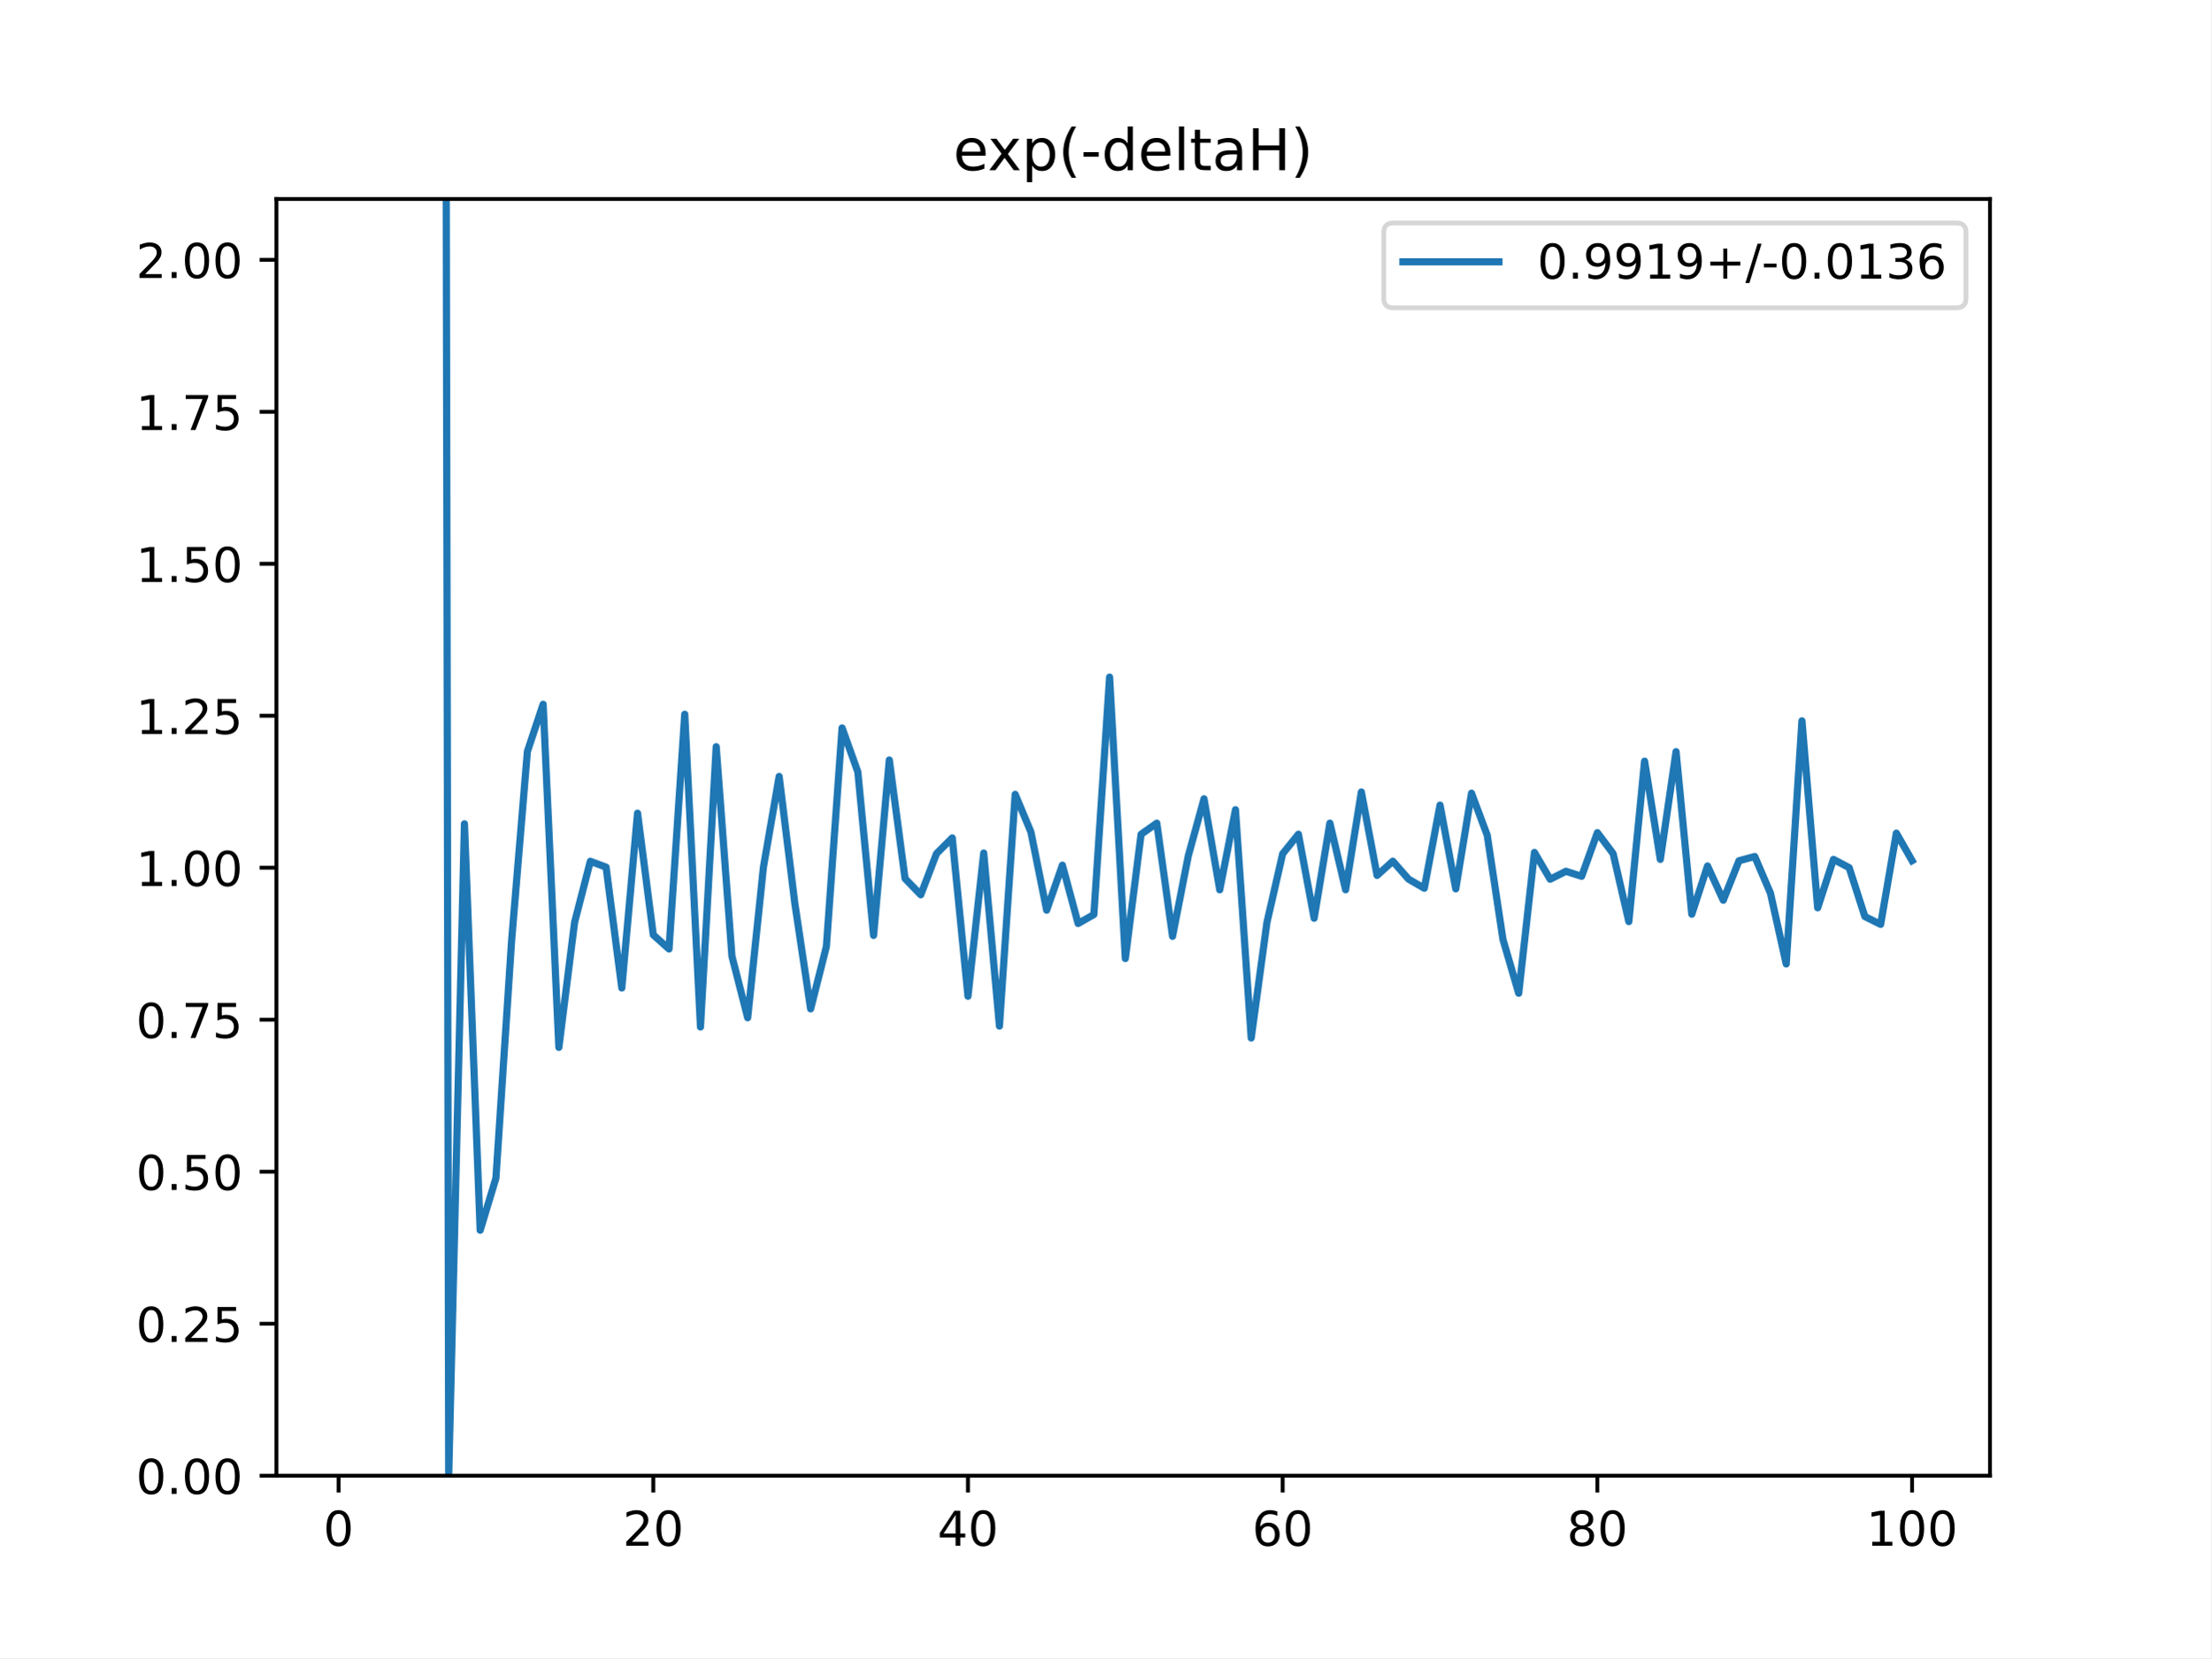
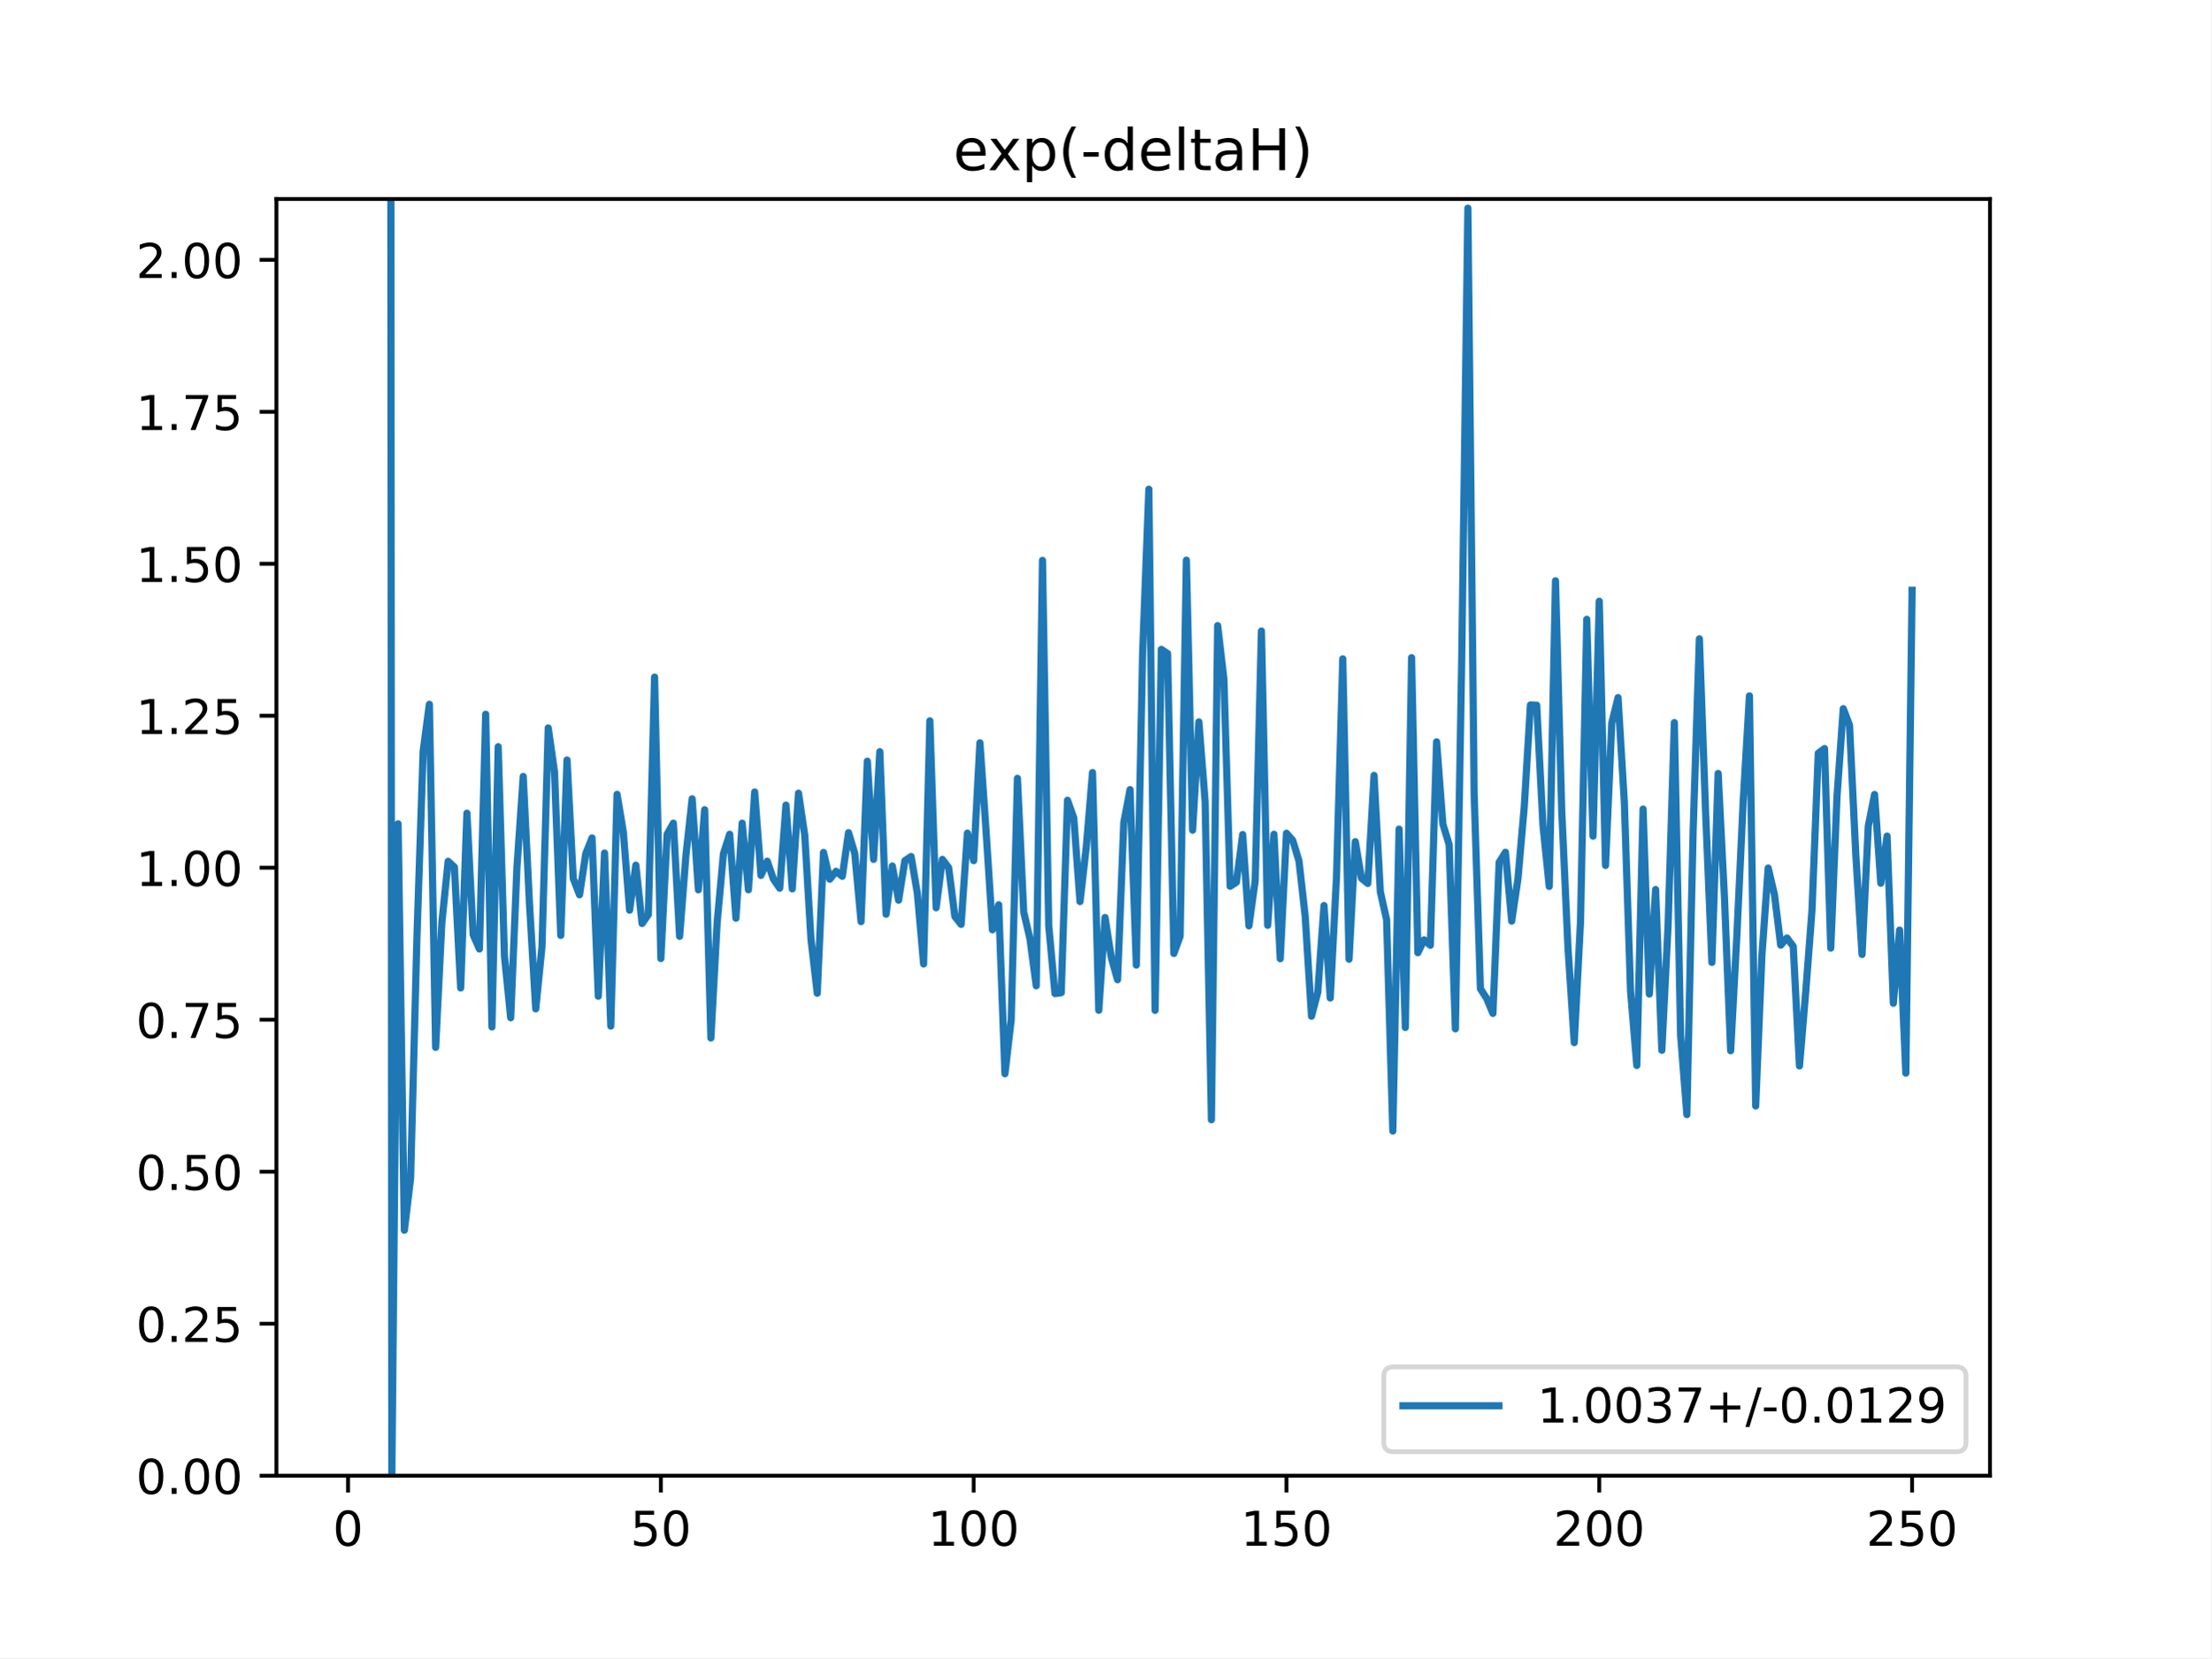
<svg xmlns="http://www.w3.org/2000/svg" xmlns:xlink="http://www.w3.org/1999/xlink" height="345.6pt" version="1.1" viewBox="0 0 460.8 345.6" width="460.8pt">
  <defs>
    <style type="text/css">
*{stroke-linecap:butt;stroke-linejoin:round;}
  </style>
  </defs>
  <g id="figure_1">
    <g id="patch_1">
      <path d="M 0 345.6  L 460.8 345.6  L 460.8 0  L 0 0  z " style="fill:#ffffff;" />
    </g>
    <g id="axes_1">
      <g id="patch_2">
        <path d="M 57.6 307.584  L 414.72 307.584  L 414.72 41.472  L 57.6 41.472  z " style="fill:#ffffff;" />
      </g>
      <g id="matplotlib.axis_1">
        <g id="xtick_1">
          <g id="line2d_1">
            <defs>
-               <path d="M 0 0  L 0 3.5  " id="m9c0f07a21d" style="stroke:#000000;stroke-width:0.8;" />
-             </defs>
-             <g>
-               <use style="stroke:#000000;stroke-width:0.8;" x="70.553" xlink:href="#m9c0f07a21d" y="307.584" />
+               <path d="M 0 0  L 0 3.5  " id="m827076f41d" style="stroke:#000000;stroke-width:0.8;" />
+             </defs>
+             <g>
+               <use style="stroke:#000000;stroke-width:0.8;" x="72.529" xlink:href="#m827076f41d" y="307.584" />
            </g>
          </g>
          <g id="text_1">
            <defs>
              <path d="M 31.781 66.406  Q 24.172 66.406 20.328 58.906  Q 16.5 51.422 16.5 36.375  Q 16.5 21.391 20.328 13.891  Q 24.172 6.391 31.781 6.391  Q 39.453 6.391 43.281 13.891  Q 47.125 21.391 47.125 36.375  Q 47.125 51.422 43.281 58.906  Q 39.453 66.406 31.781 66.406  z M 31.781 74.219  Q 44.047 74.219 50.516 64.516  Q 56.984 54.828 56.984 36.375  Q 56.984 17.969 50.516 8.266  Q 44.047 -1.422 31.781 -1.422  Q 19.531 -1.422 13.062 8.266  Q 6.594 17.969 6.594 36.375  Q 6.594 54.828 13.062 64.516  Q 19.531 74.219 31.781 74.219  z " id="DejaVuSans-48" />
            </defs>
-             <g transform="translate(67.37214 322.1824)scale(0.1 -0.1)">
+             <g transform="translate(69.34764 322.1824)scale(0.1 -0.1)">
              <use xlink:href="#DejaVuSans-48" />
            </g>
          </g>
        </g>
        <g id="xtick_2">
          <g id="line2d_2">
            <g>
-               <use style="stroke:#000000;stroke-width:0.8;" x="136.14" xlink:href="#m9c0f07a21d" y="307.584" />
+               <use style="stroke:#000000;stroke-width:0.8;" x="137.721" xlink:href="#m827076f41d" y="307.584" />
            </g>
          </g>
          <g id="text_2">
            <defs>
+               <path d="M 10.797 72.906  L 49.516 72.906  L 49.516 64.594  L 19.828 64.594  L 19.828 46.734  Q 21.969 47.469 24.109 47.828  Q 26.266 48.188 28.422 48.188  Q 40.625 48.188 47.75 41.5  Q 54.891 34.812 54.891 23.391  Q 54.891 11.625 47.562 5.094  Q 40.234 -1.422 26.906 -1.422  Q 22.312 -1.422 17.547 -0.641  Q 12.797 0.141 7.719 1.703  L 7.719 11.625  Q 12.109 9.234 16.797 8.062  Q 21.484 6.891 26.703 6.891  Q 35.156 6.891 40.078 11.328  Q 45.016 15.766 45.016 23.391  Q 45.016 31 40.078 35.438  Q 35.156 39.891 26.703 39.891  Q 22.75 39.891 18.812 39.016  Q 14.891 38.141 10.797 36.281  z " id="DejaVuSans-53" />
+             </defs>
+             <g transform="translate(131.3581 322.1824)scale(0.1 -0.1)">
+               <use xlink:href="#DejaVuSans-53" />
+               <use x="63.623" xlink:href="#DejaVuSans-48" />
+             </g>
+           </g>
+         </g>
+         <g id="xtick_3">
+           <g id="line2d_3">
+             <g>
+               <use style="stroke:#000000;stroke-width:0.8;" x="202.912" xlink:href="#m827076f41d" y="307.584" />
+             </g>
+           </g>
+           <g id="text_3">
+             <defs>
+               <path d="M 12.406 8.297  L 28.516 8.297  L 28.516 63.922  L 10.984 60.406  L 10.984 69.391  L 28.422 72.906  L 38.281 72.906  L 38.281 8.297  L 54.391 8.297  L 54.391 0  L 12.406 0  z " id="DejaVuSans-49" />
+             </defs>
+             <g transform="translate(193.3685 322.1824)scale(0.1 -0.1)">
+               <use xlink:href="#DejaVuSans-49" />
+               <use x="63.623" xlink:href="#DejaVuSans-48" />
+               <use x="127.246" xlink:href="#DejaVuSans-48" />
+             </g>
+           </g>
+         </g>
+         <g id="xtick_4">
+           <g id="line2d_4">
+             <g>
+               <use style="stroke:#000000;stroke-width:0.8;" x="268.104" xlink:href="#m827076f41d" y="307.584" />
+             </g>
+           </g>
+           <g id="text_4">
+             <g transform="translate(258.5602 322.1824)scale(0.1 -0.1)">
+               <use xlink:href="#DejaVuSans-49" />
+               <use x="63.623" xlink:href="#DejaVuSans-53" />
+               <use x="127.246" xlink:href="#DejaVuSans-48" />
+             </g>
+           </g>
+         </g>
+         <g id="xtick_5">
+           <g id="line2d_5">
+             <g>
+               <use style="stroke:#000000;stroke-width:0.8;" x="333.296" xlink:href="#m827076f41d" y="307.584" />
+             </g>
+           </g>
+           <g id="text_5">
+             <defs>
              <path d="M 19.188 8.297  L 53.609 8.297  L 53.609 0  L 7.328 0  L 7.328 8.297  Q 12.938 14.109 22.625 23.891  Q 32.328 33.688 34.812 36.531  Q 39.547 41.844 41.422 45.531  Q 43.312 49.219 43.312 52.781  Q 43.312 58.594 39.234 62.25  Q 35.156 65.922 28.609 65.922  Q 23.969 65.922 18.812 64.312  Q 13.672 62.703 7.812 59.422  L 7.812 69.391  Q 13.766 71.781 18.938 73  Q 24.125 74.219 28.422 74.219  Q 39.75 74.219 46.484 68.547  Q 53.219 62.891 53.219 53.422  Q 53.219 48.922 51.531 44.891  Q 49.859 40.875 45.406 35.406  Q 44.188 33.984 37.641 27.219  Q 31.109 20.453 19.188 8.297  z " id="DejaVuSans-50" />
            </defs>
-             <g transform="translate(129.7777 322.1824)scale(0.1 -0.1)">
+             <g transform="translate(323.7518 322.1824)scale(0.1 -0.1)">
              <use xlink:href="#DejaVuSans-50" />
              <use x="63.623" xlink:href="#DejaVuSans-48" />
-             </g>
-           </g>
-         </g>
-         <g id="xtick_3">
-           <g id="line2d_3">
-             <g>
-               <use style="stroke:#000000;stroke-width:0.8;" x="201.727" xlink:href="#m9c0f07a21d" y="307.584" />
-             </g>
-           </g>
-           <g id="text_3">
-             <defs>
-               <path d="M 37.797 64.312  L 12.891 25.391  L 37.797 25.391  z M 35.203 72.906  L 47.609 72.906  L 47.609 25.391  L 58.016 25.391  L 58.016 17.188  L 47.609 17.188  L 47.609 0  L 37.797 0  L 37.797 17.188  L 4.891 17.188  L 4.891 26.703  z " id="DejaVuSans-52" />
-             </defs>
-             <g transform="translate(195.3644 322.1824)scale(0.1 -0.1)">
-               <use xlink:href="#DejaVuSans-52" />
-               <use x="63.623" xlink:href="#DejaVuSans-48" />
-             </g>
-           </g>
-         </g>
-         <g id="xtick_4">
-           <g id="line2d_4">
-             <g>
-               <use style="stroke:#000000;stroke-width:0.8;" x="267.314" xlink:href="#m9c0f07a21d" y="307.584" />
-             </g>
-           </g>
-           <g id="text_4">
-             <defs>
-               <path d="M 33.016 40.375  Q 26.375 40.375 22.484 35.828  Q 18.609 31.297 18.609 23.391  Q 18.609 15.531 22.484 10.953  Q 26.375 6.391 33.016 6.391  Q 39.656 6.391 43.531 10.953  Q 47.406 15.531 47.406 23.391  Q 47.406 31.297 43.531 35.828  Q 39.656 40.375 33.016 40.375  z M 52.594 71.297  L 52.594 62.312  Q 48.875 64.062 45.094 64.984  Q 41.312 65.922 37.594 65.922  Q 27.828 65.922 22.672 59.328  Q 17.531 52.734 16.797 39.406  Q 19.672 43.656 24.016 45.922  Q 28.375 48.188 33.594 48.188  Q 44.578 48.188 50.953 41.516  Q 57.328 34.859 57.328 23.391  Q 57.328 12.156 50.688 5.359  Q 44.047 -1.422 33.016 -1.422  Q 20.359 -1.422 13.672 8.266  Q 6.984 17.969 6.984 36.375  Q 6.984 53.656 15.188 63.938  Q 23.391 74.219 37.203 74.219  Q 40.922 74.219 44.703 73.484  Q 48.484 72.75 52.594 71.297  z " id="DejaVuSans-54" />
-             </defs>
-             <g transform="translate(260.9512 322.1824)scale(0.1 -0.1)">
-               <use xlink:href="#DejaVuSans-54" />
-               <use x="63.623" xlink:href="#DejaVuSans-48" />
-             </g>
-           </g>
-         </g>
-         <g id="xtick_5">
-           <g id="line2d_5">
-             <g>
-               <use style="stroke:#000000;stroke-width:0.8;" x="332.9" xlink:href="#m9c0f07a21d" y="307.584" />
-             </g>
-           </g>
-           <g id="text_5">
-             <defs>
-               <path d="M 31.781 34.625  Q 24.75 34.625 20.719 30.859  Q 16.703 27.094 16.703 20.516  Q 16.703 13.922 20.719 10.156  Q 24.75 6.391 31.781 6.391  Q 38.812 6.391 42.859 10.172  Q 46.922 13.969 46.922 20.516  Q 46.922 27.094 42.891 30.859  Q 38.875 34.625 31.781 34.625  z M 21.922 38.812  Q 15.578 40.375 12.031 44.719  Q 8.5 49.078 8.5 55.328  Q 8.5 64.062 14.719 69.141  Q 20.953 74.219 31.781 74.219  Q 42.672 74.219 48.875 69.141  Q 55.078 64.062 55.078 55.328  Q 55.078 49.078 51.531 44.719  Q 48 40.375 41.703 38.812  Q 48.828 37.156 52.797 32.312  Q 56.781 27.484 56.781 20.516  Q 56.781 9.906 50.312 4.234  Q 43.844 -1.422 31.781 -1.422  Q 19.734 -1.422 13.25 4.234  Q 6.781 9.906 6.781 20.516  Q 6.781 27.484 10.781 32.312  Q 14.797 37.156 21.922 38.812  z M 18.312 54.391  Q 18.312 48.734 21.844 45.562  Q 25.391 42.391 31.781 42.391  Q 38.141 42.391 41.719 45.562  Q 45.312 48.734 45.312 54.391  Q 45.312 60.062 41.719 63.234  Q 38.141 66.406 31.781 66.406  Q 25.391 66.406 21.844 63.234  Q 18.312 60.062 18.312 54.391  z " id="DejaVuSans-56" />
-             </defs>
-             <g transform="translate(326.538 322.1824)scale(0.1 -0.1)">
-               <use xlink:href="#DejaVuSans-56" />
-               <use x="63.623" xlink:href="#DejaVuSans-48" />
+               <use x="127.246" xlink:href="#DejaVuSans-48" />
            </g>
          </g>
        </g>
        <g id="xtick_6">
          <g id="line2d_6">
            <g>
-               <use style="stroke:#000000;stroke-width:0.8;" x="398.487" xlink:href="#m9c0f07a21d" y="307.584" />
+               <use style="stroke:#000000;stroke-width:0.8;" x="398.487" xlink:href="#m827076f41d" y="307.584" />
            </g>
          </g>
          <g id="text_6">
-             <defs>
-               <path d="M 12.406 8.297  L 28.516 8.297  L 28.516 63.922  L 10.984 60.406  L 10.984 69.391  L 28.422 72.906  L 38.281 72.906  L 38.281 8.297  L 54.391 8.297  L 54.391 0  L 12.406 0  z " id="DejaVuSans-49" />
-             </defs>
            <g transform="translate(388.9435 322.1824)scale(0.1 -0.1)">
-               <use xlink:href="#DejaVuSans-49" />
-               <use x="63.623" xlink:href="#DejaVuSans-48" />
+               <use xlink:href="#DejaVuSans-50" />
+               <use x="63.623" xlink:href="#DejaVuSans-53" />
              <use x="127.246" xlink:href="#DejaVuSans-48" />
            </g>
          </g>
        </g>
      </g>
      <g id="matplotlib.axis_2">
        <g id="ytick_1">
          <g id="line2d_7">
            <defs>
-               <path d="M 0 0  L -3.5 0  " id="mb971cea067" style="stroke:#000000;stroke-width:0.8;" />
-             </defs>
-             <g>
-               <use style="stroke:#000000;stroke-width:0.8;" x="57.6" xlink:href="#mb971cea067" y="307.584" />
+               <path d="M 0 0  L -3.5 0  " id="m6ab000695c" style="stroke:#000000;stroke-width:0.8;" />
+             </defs>
+             <g>
+               <use style="stroke:#000000;stroke-width:0.8;" x="57.6" xlink:href="#m6ab000695c" y="307.584" />
            </g>
          </g>
          <g id="text_7">
            <defs>
              <path d="M 10.688 12.406  L 21 12.406  L 21 0  L 10.688 0  z " id="DejaVuSans-46" />
            </defs>
            <g transform="translate(28.33438 311.3832)scale(0.1 -0.1)">
              <use xlink:href="#DejaVuSans-48" />
              <use x="63.623" xlink:href="#DejaVuSans-46" />
              <use x="95.41" xlink:href="#DejaVuSans-48" />
              <use x="159.033" xlink:href="#DejaVuSans-48" />
            </g>
          </g>
        </g>
        <g id="ytick_2">
          <g id="line2d_8">
            <g>
-               <use style="stroke:#000000;stroke-width:0.8;" x="57.6" xlink:href="#mb971cea067" y="275.904" />
+               <use style="stroke:#000000;stroke-width:0.8;" x="57.6" xlink:href="#m6ab000695c" y="275.904" />
            </g>
          </g>
          <g id="text_8">
-             <defs>
-               <path d="M 10.797 72.906  L 49.516 72.906  L 49.516 64.594  L 19.828 64.594  L 19.828 46.734  Q 21.969 47.469 24.109 47.828  Q 26.266 48.188 28.422 48.188  Q 40.625 48.188 47.75 41.5  Q 54.891 34.812 54.891 23.391  Q 54.891 11.625 47.562 5.094  Q 40.234 -1.422 26.906 -1.422  Q 22.312 -1.422 17.547 -0.641  Q 12.797 0.141 7.719 1.703  L 7.719 11.625  Q 12.109 9.234 16.797 8.062  Q 21.484 6.891 26.703 6.891  Q 35.156 6.891 40.078 11.328  Q 45.016 15.766 45.016 23.391  Q 45.016 31 40.078 35.438  Q 35.156 39.891 26.703 39.891  Q 22.75 39.891 18.812 39.016  Q 14.891 38.141 10.797 36.281  z " id="DejaVuSans-53" />
-             </defs>
            <g transform="translate(28.33438 279.7032)scale(0.1 -0.1)">
              <use xlink:href="#DejaVuSans-48" />
              <use x="63.623" xlink:href="#DejaVuSans-46" />
              <use x="95.41" xlink:href="#DejaVuSans-50" />
              <use x="159.033" xlink:href="#DejaVuSans-53" />
            </g>
          </g>
        </g>
        <g id="ytick_3">
          <g id="line2d_9">
            <g>
-               <use style="stroke:#000000;stroke-width:0.8;" x="57.6" xlink:href="#mb971cea067" y="244.224" />
+               <use style="stroke:#000000;stroke-width:0.8;" x="57.6" xlink:href="#m6ab000695c" y="244.224" />
            </g>
          </g>
          <g id="text_9">
            <g transform="translate(28.33438 248.0232)scale(0.1 -0.1)">
              <use xlink:href="#DejaVuSans-48" />
              <use x="63.623" xlink:href="#DejaVuSans-46" />
              <use x="95.41" xlink:href="#DejaVuSans-53" />
              <use x="159.033" xlink:href="#DejaVuSans-48" />
            </g>
          </g>
        </g>
        <g id="ytick_4">
          <g id="line2d_10">
            <g>
-               <use style="stroke:#000000;stroke-width:0.8;" x="57.6" xlink:href="#mb971cea067" y="212.544" />
+               <use style="stroke:#000000;stroke-width:0.8;" x="57.6" xlink:href="#m6ab000695c" y="212.544" />
            </g>
          </g>
          <g id="text_10">
            <defs>
              <path d="M 8.203 72.906  L 55.078 72.906  L 55.078 68.703  L 28.609 0  L 18.312 0  L 43.219 64.594  L 8.203 64.594  z " id="DejaVuSans-55" />
            </defs>
            <g transform="translate(28.33438 216.3432)scale(0.1 -0.1)">
              <use xlink:href="#DejaVuSans-48" />
              <use x="63.623" xlink:href="#DejaVuSans-46" />
              <use x="95.41" xlink:href="#DejaVuSans-55" />
              <use x="159.033" xlink:href="#DejaVuSans-53" />
            </g>
          </g>
        </g>
        <g id="ytick_5">
          <g id="line2d_11">
            <g>
-               <use style="stroke:#000000;stroke-width:0.8;" x="57.6" xlink:href="#mb971cea067" y="180.864" />
+               <use style="stroke:#000000;stroke-width:0.8;" x="57.6" xlink:href="#m6ab000695c" y="180.864" />
            </g>
          </g>
          <g id="text_11">
            <g transform="translate(28.33438 184.6632)scale(0.1 -0.1)">
              <use xlink:href="#DejaVuSans-49" />
              <use x="63.623" xlink:href="#DejaVuSans-46" />
              <use x="95.41" xlink:href="#DejaVuSans-48" />
              <use x="159.033" xlink:href="#DejaVuSans-48" />
            </g>
          </g>
        </g>
        <g id="ytick_6">
          <g id="line2d_12">
            <g>
-               <use style="stroke:#000000;stroke-width:0.8;" x="57.6" xlink:href="#mb971cea067" y="149.184" />
+               <use style="stroke:#000000;stroke-width:0.8;" x="57.6" xlink:href="#m6ab000695c" y="149.184" />
            </g>
          </g>
          <g id="text_12">
            <g transform="translate(28.33438 152.9832)scale(0.1 -0.1)">
              <use xlink:href="#DejaVuSans-49" />
              <use x="63.623" xlink:href="#DejaVuSans-46" />
              <use x="95.41" xlink:href="#DejaVuSans-50" />
              <use x="159.033" xlink:href="#DejaVuSans-53" />
            </g>
          </g>
        </g>
        <g id="ytick_7">
          <g id="line2d_13">
            <g>
-               <use style="stroke:#000000;stroke-width:0.8;" x="57.6" xlink:href="#mb971cea067" y="117.504" />
+               <use style="stroke:#000000;stroke-width:0.8;" x="57.6" xlink:href="#m6ab000695c" y="117.504" />
            </g>
          </g>
          <g id="text_13">
            <g transform="translate(28.33438 121.3032)scale(0.1 -0.1)">
              <use xlink:href="#DejaVuSans-49" />
              <use x="63.623" xlink:href="#DejaVuSans-46" />
              <use x="95.41" xlink:href="#DejaVuSans-53" />
              <use x="159.033" xlink:href="#DejaVuSans-48" />
            </g>
          </g>
        </g>
        <g id="ytick_8">
          <g id="line2d_14">
            <g>
-               <use style="stroke:#000000;stroke-width:0.8;" x="57.6" xlink:href="#mb971cea067" y="85.824" />
+               <use style="stroke:#000000;stroke-width:0.8;" x="57.6" xlink:href="#m6ab000695c" y="85.824" />
            </g>
          </g>
          <g id="text_14">
            <g transform="translate(28.33438 89.62322)scale(0.1 -0.1)">
              <use xlink:href="#DejaVuSans-49" />
              <use x="63.623" xlink:href="#DejaVuSans-46" />
              <use x="95.41" xlink:href="#DejaVuSans-55" />
              <use x="159.033" xlink:href="#DejaVuSans-53" />
            </g>
          </g>
        </g>
        <g id="ytick_9">
          <g id="line2d_15">
            <g>
-               <use style="stroke:#000000;stroke-width:0.8;" x="57.6" xlink:href="#mb971cea067" y="54.144" />
+               <use style="stroke:#000000;stroke-width:0.8;" x="57.6" xlink:href="#m6ab000695c" y="54.144" />
            </g>
          </g>
          <g id="text_15">
            <g transform="translate(28.33438 57.94322)scale(0.1 -0.1)">
              <use xlink:href="#DejaVuSans-50" />
              <use x="63.623" xlink:href="#DejaVuSans-46" />
              <use x="95.41" xlink:href="#DejaVuSans-48" />
              <use x="159.033" xlink:href="#DejaVuSans-48" />
            </g>
          </g>
        </g>
      </g>
      <g id="line2d_16">
-         <path clip-path="url(#pe933585036)" d="M 85.99 -1  L 86.95 41.044  L 87.046 -1  M 92.913 -1  L 93.509 307.584  L 96.788 171.707  L 100.067 256.421  L 103.347 245.566  L 106.626 195.931  L 109.905 156.635  L 113.185 146.79  L 116.464 218.309  L 119.743 192.229  L 123.023 179.524  L 126.302 180.734  L 129.581 205.928  L 132.861 169.488  L 136.14 194.848  L 139.42 197.8  L 142.699 148.869  L 145.978 214.053  L 149.258 155.637  L 152.537 199.316  L 155.816 212.131  L 159.096 180.753  L 162.375 161.837  L 165.654 188.365  L 168.934 210.281  L 172.213 197.317  L 175.492 151.723  L 178.772 160.889  L 182.051 194.969  L 185.33 158.405  L 188.61 183.118  L 191.889 186.503  L 195.168 177.922  L 198.448 174.646  L 201.727 207.647  L 205.006 177.797  L 208.286 213.866  L 211.565 165.566  L 214.844 173.418  L 218.124 189.711  L 221.403 180.328  L 224.682 192.485  L 227.962 190.623  L 231.241 141.13  L 234.52 199.788  L 237.8 173.897  L 241.079 171.571  L 244.358 195.16  L 247.638 178.407  L 250.917 166.498  L 254.196 185.464  L 257.476 168.77  L 260.755 216.354  L 264.034 192.272  L 267.314 177.944  L 270.593 173.877  L 273.872 191.388  L 277.152 171.571  L 280.431 185.452  L 283.71 165.073  L 286.99 182.459  L 290.269 179.498  L 293.548 183.241  L 296.828 185.138  L 300.107 167.804  L 303.386 185.269  L 306.666 165.329  L 309.945 174.097  L 313.224 195.812  L 316.504 207.026  L 319.783 177.677  L 323.062 183.258  L 326.342 181.606  L 329.621 182.645  L 332.9 173.552  L 336.18 177.914  L 339.459 192.091  L 342.739 158.655  L 346.018 179.117  L 349.297 156.671  L 352.577 190.545  L 355.856 180.498  L 359.135 187.634  L 362.415 179.405  L 365.694 178.518  L 368.973 186.178  L 372.253 200.917  L 375.532 150.246  L 378.811 189.217  L 382.091 179.123  L 385.37 180.842  L 388.649 191.036  L 391.929 192.672  L 395.208 173.653  L 398.487 179.389  " style="fill:none;stroke:#1f77b4;stroke-linecap:square;stroke-width:1.5;" />
+         <path clip-path="url(#p26718edec6)" d="M 78.666 -1  L 79.048 41.044  L 79.086 -1  M 81.419 -1  L 81.656 307.584  L 82.96 171.707  L 84.263 256.421  L 85.567 245.566  L 86.871 195.931  L 88.175 156.635  L 89.479 146.79  L 90.783 218.309  L 92.086 192.229  L 93.39 179.524  L 94.694 180.734  L 95.998 205.928  L 97.302 169.488  L 98.606 194.848  L 99.909 197.8  L 101.213 148.869  L 102.517 214.053  L 103.821 155.637  L 105.125 199.316  L 106.429 212.131  L 107.732 180.753  L 109.036 161.837  L 110.34 188.365  L 111.644 210.281  L 112.948 197.317  L 114.252 151.723  L 115.555 160.889  L 116.859 194.969  L 118.163 158.405  L 119.467 183.118  L 120.771 186.503  L 122.075 177.922  L 123.378 174.646  L 124.682 207.647  L 125.986 177.797  L 127.29 213.866  L 128.594 165.566  L 129.898 173.418  L 131.201 189.711  L 132.505 180.328  L 133.809 192.485  L 135.113 190.623  L 136.417 141.13  L 137.721 199.788  L 139.024 173.897  L 140.328 171.571  L 141.632 195.16  L 142.936 178.407  L 144.24 166.498  L 145.544 185.464  L 146.847 168.77  L 148.151 216.354  L 149.455 192.272  L 150.759 177.944  L 152.063 173.877  L 153.367 191.388  L 154.67 171.571  L 155.974 185.452  L 157.278 165.073  L 158.582 182.459  L 159.886 179.498  L 161.19 183.241  L 162.493 185.138  L 163.797 167.804  L 165.101 185.269  L 166.405 165.329  L 167.709 174.097  L 169.013 195.812  L 170.316 207.026  L 171.62 177.677  L 172.924 183.258  L 174.228 181.606  L 175.532 182.645  L 176.836 173.552  L 178.139 177.914  L 179.443 192.091  L 180.747 158.655  L 182.051 179.117  L 183.355 156.671  L 184.659 190.545  L 185.962 180.498  L 187.266 187.634  L 188.57 179.405  L 189.874 178.518  L 191.178 186.178  L 192.482 200.917  L 193.785 150.246  L 195.089 189.217  L 196.393 179.123  L 197.697 180.842  L 199.001 191.036  L 200.305 192.672  L 201.608 173.653  L 202.912 179.389  L 204.216 154.817  L 205.52 173.478  L 206.824 193.801  L 208.128 188.586  L 209.431 223.804  L 210.735 212.541  L 212.039 162.23  L 213.343 190.082  L 214.647 195.688  L 215.951 205.481  L 217.254 116.794  L 218.558 192.957  L 219.862 207.104  L 221.166 206.919  L 222.47 166.8  L 223.774 170.476  L 225.077 187.927  L 226.381 176.584  L 227.685 161.017  L 228.989 210.579  L 230.293 191.232  L 231.597 199.596  L 232.9 204.206  L 234.204 171.437  L 235.508 164.579  L 236.812 201.154  L 238.116 136.349  L 239.42 101.967  L 240.723 210.594  L 242.027 135.343  L 243.331 136.22  L 244.635 198.735  L 245.939 195.142  L 247.243 116.749  L 248.546 173.029  L 249.85 150.459  L 251.154 167.11  L 252.458 233.388  L 253.762 130.393  L 255.066 141.509  L 256.369 184.734  L 257.673 183.873  L 258.977 173.936  L 260.281 192.972  L 261.585 183.575  L 262.889 131.522  L 264.192 192.87  L 265.496 173.879  L 266.8 199.826  L 268.104 173.674  L 269.408 175.161  L 270.712 179.453  L 272.015 191.072  L 273.319 211.811  L 274.623 206.844  L 275.927 188.742  L 277.231 208.018  L 278.535 182.74  L 279.838 137.322  L 281.142 199.931  L 282.446 175.427  L 283.75 183.077  L 285.054 184.139  L 286.358 161.623  L 287.661 185.84  L 288.965 191.657  L 290.269 235.749  L 291.573 172.806  L 292.877 214.158  L 294.181 137.078  L 295.484 198.583  L 296.788 195.896  L 298.092 197.028  L 299.396 154.619  L 300.7 171.76  L 302.004 176.051  L 303.307 214.446  L 304.611 138.526  L 305.915 43.389  L 307.219 165.477  L 308.523 206.068  L 309.827 208.119  L 311.13 211.22  L 312.434 179.733  L 313.738 177.631  L 315.042 191.996  L 316.346 183.164  L 317.65 168.304  L 318.953 146.927  L 320.257 146.985  L 321.561 172.007  L 322.865 184.768  L 324.169 121.054  L 325.473 168.993  L 326.776 197.557  L 328.08 217.312  L 329.384 192.072  L 330.688 129.08  L 331.992 174.285  L 333.296 125.316  L 334.599 180.389  L 335.903 150.697  L 337.207 145.393  L 338.511 167.019  L 339.815 206.593  L 341.119 222.078  L 342.422 168.633  L 343.726 207.187  L 345.03 185.402  L 346.334 218.916  L 347.638 192.891  L 348.942 150.607  L 350.245 215.732  L 351.549 232.323  L 352.853 173.21  L 354.157 133.15  L 355.461 169.408  L 356.765 200.6  L 358.068 161.205  L 359.372 186.807  L 360.676 218.998  L 361.98 194.831  L 363.284 167.148  L 364.588 145.042  L 365.891 230.527  L 367.195 199.044  L 368.499 180.918  L 369.803 186.473  L 371.107 196.998  L 372.411 195.5  L 373.714 197.252  L 375.018 222.177  L 376.322 206.723  L 377.626 189.735  L 378.93 156.994  L 380.234 156.013  L 381.537 197.617  L 382.841 165.964  L 384.145 147.715  L 385.449 151.159  L 386.753 178.058  L 388.057 198.942  L 389.36 172.181  L 390.664 165.593  L 391.968 184.09  L 393.272 174.264  L 394.576 209.118  L 395.88 193.864  L 397.183 223.677  L 398.487 123.026  L 398.487 123.026  " style="fill:none;stroke:#1f77b4;stroke-linecap:square;stroke-width:1.5;" />
      </g>
      <g id="patch_3">
        <path d="M 57.6 307.584  L 57.6 41.472  " style="fill:none;stroke:#000000;stroke-linecap:square;stroke-linejoin:miter;stroke-width:0.8;" />
      </g>
      <g id="patch_4">
        <path d="M 414.72 307.584  L 414.72 41.472  " style="fill:none;stroke:#000000;stroke-linecap:square;stroke-linejoin:miter;stroke-width:0.8;" />
      </g>
      <g id="patch_5">
        <path d="M 57.6 307.584  L 414.72 307.584  " style="fill:none;stroke:#000000;stroke-linecap:square;stroke-linejoin:miter;stroke-width:0.8;" />
      </g>
      <g id="patch_6">
        <path d="M 57.6 41.472  L 414.72 41.472  " style="fill:none;stroke:#000000;stroke-linecap:square;stroke-linejoin:miter;stroke-width:0.8;" />
      </g>
      <g id="text_16">
        <defs>
          <path d="M 56.203 29.594  L 56.203 25.203  L 14.891 25.203  Q 15.484 15.922 20.484 11.062  Q 25.484 6.203 34.422 6.203  Q 39.594 6.203 44.453 7.469  Q 49.312 8.734 54.109 11.281  L 54.109 2.781  Q 49.266 0.734 44.188 -0.344  Q 39.109 -1.422 33.891 -1.422  Q 20.797 -1.422 13.156 6.188  Q 5.516 13.812 5.516 26.812  Q 5.516 40.234 12.766 48.109  Q 20.016 56 32.328 56  Q 43.359 56 49.781 48.891  Q 56.203 41.797 56.203 29.594  z M 47.219 32.234  Q 47.125 39.594 43.094 43.984  Q 39.062 48.391 32.422 48.391  Q 24.906 48.391 20.391 44.141  Q 15.875 39.891 15.188 32.172  z " id="DejaVuSans-101" />
          <path d="M 54.891 54.688  L 35.109 28.078  L 55.906 0  L 45.312 0  L 29.391 21.484  L 13.484 0  L 2.875 0  L 24.125 28.609  L 4.688 54.688  L 15.281 54.688  L 29.781 35.203  L 44.281 54.688  z " id="DejaVuSans-120" />
          <path d="M 18.109 8.203  L 18.109 -20.797  L 9.078 -20.797  L 9.078 54.688  L 18.109 54.688  L 18.109 46.391  Q 20.953 51.266 25.266 53.625  Q 29.594 56 35.594 56  Q 45.562 56 51.781 48.094  Q 58.016 40.188 58.016 27.297  Q 58.016 14.406 51.781 6.484  Q 45.562 -1.422 35.594 -1.422  Q 29.594 -1.422 25.266 0.953  Q 20.953 3.328 18.109 8.203  z M 48.688 27.297  Q 48.688 37.203 44.609 42.844  Q 40.531 48.484 33.406 48.484  Q 26.266 48.484 22.188 42.844  Q 18.109 37.203 18.109 27.297  Q 18.109 17.391 22.188 11.75  Q 26.266 6.109 33.406 6.109  Q 40.531 6.109 44.609 11.75  Q 48.688 17.391 48.688 27.297  z " id="DejaVuSans-112" />
          <path d="M 31 75.875  Q 24.469 64.656 21.281 53.656  Q 18.109 42.672 18.109 31.391  Q 18.109 20.125 21.312 9.062  Q 24.516 -2 31 -13.188  L 23.188 -13.188  Q 15.875 -1.703 12.234 9.375  Q 8.594 20.453 8.594 31.391  Q 8.594 42.281 12.203 53.312  Q 15.828 64.359 23.188 75.875  z " id="DejaVuSans-40" />
          <path d="M 4.891 31.391  L 31.203 31.391  L 31.203 23.391  L 4.891 23.391  z " id="DejaVuSans-45" />
          <path d="M 45.406 46.391  L 45.406 75.984  L 54.391 75.984  L 54.391 0  L 45.406 0  L 45.406 8.203  Q 42.578 3.328 38.25 0.953  Q 33.938 -1.422 27.875 -1.422  Q 17.969 -1.422 11.734 6.484  Q 5.516 14.406 5.516 27.297  Q 5.516 40.188 11.734 48.094  Q 17.969 56 27.875 56  Q 33.938 56 38.25 53.625  Q 42.578 51.266 45.406 46.391  z M 14.797 27.297  Q 14.797 17.391 18.875 11.75  Q 22.953 6.109 30.078 6.109  Q 37.203 6.109 41.297 11.75  Q 45.406 17.391 45.406 27.297  Q 45.406 37.203 41.297 42.844  Q 37.203 48.484 30.078 48.484  Q 22.953 48.484 18.875 42.844  Q 14.797 37.203 14.797 27.297  z " id="DejaVuSans-100" />
          <path d="M 9.422 75.984  L 18.406 75.984  L 18.406 0  L 9.422 0  z " id="DejaVuSans-108" />
          <path d="M 18.312 70.219  L 18.312 54.688  L 36.812 54.688  L 36.812 47.703  L 18.312 47.703  L 18.312 18.016  Q 18.312 11.328 20.141 9.422  Q 21.969 7.516 27.594 7.516  L 36.812 7.516  L 36.812 0  L 27.594 0  Q 17.188 0 13.234 3.875  Q 9.281 7.766 9.281 18.016  L 9.281 47.703  L 2.688 47.703  L 2.688 54.688  L 9.281 54.688  L 9.281 70.219  z " id="DejaVuSans-116" />
          <path d="M 34.281 27.484  Q 23.391 27.484 19.188 25  Q 14.984 22.516 14.984 16.5  Q 14.984 11.719 18.141 8.906  Q 21.297 6.109 26.703 6.109  Q 34.188 6.109 38.703 11.406  Q 43.219 16.703 43.219 25.484  L 43.219 27.484  z M 52.203 31.203  L 52.203 0  L 43.219 0  L 43.219 8.297  Q 40.141 3.328 35.547 0.953  Q 30.953 -1.422 24.312 -1.422  Q 15.922 -1.422 10.953 3.297  Q 6 8.016 6 15.922  Q 6 25.141 12.172 29.828  Q 18.359 34.516 30.609 34.516  L 43.219 34.516  L 43.219 35.406  Q 43.219 41.609 39.141 45  Q 35.062 48.391 27.688 48.391  Q 23 48.391 18.547 47.266  Q 14.109 46.141 10.016 43.891  L 10.016 52.203  Q 14.938 54.109 19.578 55.047  Q 24.219 56 28.609 56  Q 40.484 56 46.344 49.844  Q 52.203 43.703 52.203 31.203  z " id="DejaVuSans-97" />
          <path d="M 9.812 72.906  L 19.672 72.906  L 19.672 43.016  L 55.516 43.016  L 55.516 72.906  L 65.375 72.906  L 65.375 0  L 55.516 0  L 55.516 34.719  L 19.672 34.719  L 19.672 0  L 9.812 0  z " id="DejaVuSans-72" />
          <path d="M 8.016 75.875  L 15.828 75.875  Q 23.141 64.359 26.781 53.312  Q 30.422 42.281 30.422 31.391  Q 30.422 20.453 26.781 9.375  Q 23.141 -1.703 15.828 -13.188  L 8.016 -13.188  Q 14.5 -2 17.703 9.062  Q 20.906 20.125 20.906 31.391  Q 20.906 42.672 17.703 53.656  Q 14.5 64.656 8.016 75.875  z " id="DejaVuSans-41" />
        </defs>
        <g transform="translate(198.6572 35.472)scale(0.12 -0.12)">
          <use xlink:href="#DejaVuSans-101" />
          <use x="59.773" xlink:href="#DejaVuSans-120" />
          <use x="118.953" xlink:href="#DejaVuSans-112" />
          <use x="182.43" xlink:href="#DejaVuSans-40" />
          <use x="221.443" xlink:href="#DejaVuSans-45" />
          <use x="257.527" xlink:href="#DejaVuSans-100" />
          <use x="321.004" xlink:href="#DejaVuSans-101" />
          <use x="382.527" xlink:href="#DejaVuSans-108" />
          <use x="410.311" xlink:href="#DejaVuSans-116" />
          <use x="449.52" xlink:href="#DejaVuSans-97" />
          <use x="510.799" xlink:href="#DejaVuSans-72" />
          <use x="585.994" xlink:href="#DejaVuSans-41" />
        </g>
      </g>
      <g id="legend_1">
        <g id="patch_7">
-           <path d="M 290.382 64.15  L 407.72 64.15  Q 409.72 64.15 409.72 62.15  L 409.72 48.472  Q 409.72 46.472 407.72 46.472  L 290.382 46.472  Q 288.382 46.472 288.382 48.472  L 288.382 62.15  Q 288.382 64.15 290.382 64.15  z " style="fill:#ffffff;opacity:0.8;stroke:#cccccc;stroke-linejoin:miter;" />
+           <path d="M 290.382 302.584  L 407.72 302.584  Q 409.72 302.584 409.72 300.584  L 409.72 286.906  Q 409.72 284.906 407.72 284.906  L 290.382 284.906  Q 288.382 284.906 288.382 286.906  L 288.382 300.584  Q 288.382 302.584 290.382 302.584  z " style="fill:#ffffff;opacity:0.8;stroke:#cccccc;stroke-linejoin:miter;" />
        </g>
        <g id="line2d_17">
-           <path d="M 292.382 54.57  L 312.382 54.57  " style="fill:none;stroke:#1f77b4;stroke-linecap:square;stroke-width:1.5;" />
+           <path d="M 292.382 293.004  L 312.382 293.004  " style="fill:none;stroke:#1f77b4;stroke-linecap:square;stroke-width:1.5;" />
        </g>
        <g id="line2d_18" />
        <g id="text_17">
          <defs>
-             <path d="M 10.984 1.516  L 10.984 10.5  Q 14.703 8.734 18.5 7.812  Q 22.312 6.891 25.984 6.891  Q 35.75 6.891 40.891 13.453  Q 46.047 20.016 46.781 33.406  Q 43.953 29.203 39.594 26.953  Q 35.25 24.703 29.984 24.703  Q 19.047 24.703 12.672 31.312  Q 6.297 37.938 6.297 49.422  Q 6.297 60.641 12.938 67.422  Q 19.578 74.219 30.609 74.219  Q 43.266 74.219 49.922 64.516  Q 56.594 54.828 56.594 36.375  Q 56.594 19.141 48.406 8.859  Q 40.234 -1.422 26.422 -1.422  Q 22.703 -1.422 18.891 -0.688  Q 15.094 0.047 10.984 1.516  z M 30.609 32.422  Q 37.25 32.422 41.125 36.953  Q 45.016 41.5 45.016 49.422  Q 45.016 57.281 41.125 61.844  Q 37.25 66.406 30.609 66.406  Q 23.969 66.406 20.094 61.844  Q 16.219 57.281 16.219 49.422  Q 16.219 41.5 20.094 36.953  Q 23.969 32.422 30.609 32.422  z " id="DejaVuSans-57" />
+             <path d="M 40.578 39.312  Q 47.656 37.797 51.625 33  Q 55.609 28.219 55.609 21.188  Q 55.609 10.406 48.188 4.484  Q 40.766 -1.422 27.094 -1.422  Q 22.516 -1.422 17.656 -0.516  Q 12.797 0.391 7.625 2.203  L 7.625 11.719  Q 11.719 9.328 16.594 8.109  Q 21.484 6.891 26.812 6.891  Q 36.078 6.891 40.938 10.547  Q 45.797 14.203 45.797 21.188  Q 45.797 27.641 41.281 31.266  Q 36.766 34.906 28.719 34.906  L 20.219 34.906  L 20.219 43.016  L 29.109 43.016  Q 36.375 43.016 40.234 45.922  Q 44.094 48.828 44.094 54.297  Q 44.094 59.906 40.109 62.906  Q 36.141 65.922 28.719 65.922  Q 24.656 65.922 20.016 65.031  Q 15.375 64.156 9.812 62.312  L 9.812 71.094  Q 15.438 72.656 20.344 73.438  Q 25.25 74.219 29.594 74.219  Q 40.828 74.219 47.359 69.109  Q 53.906 64.016 53.906 55.328  Q 53.906 49.266 50.438 45.094  Q 46.969 40.922 40.578 39.312  z " id="DejaVuSans-51" />
            <path d="M 46 62.703  L 46 35.5  L 73.188 35.5  L 73.188 27.203  L 46 27.203  L 46 0  L 37.797 0  L 37.797 27.203  L 10.594 27.203  L 10.594 35.5  L 37.797 35.5  L 37.797 62.703  z " id="DejaVuSans-43" />
            <path d="M 25.391 72.906  L 33.688 72.906  L 8.297 -9.281  L 0 -9.281  z " id="DejaVuSans-47" />
-             <path d="M 40.578 39.312  Q 47.656 37.797 51.625 33  Q 55.609 28.219 55.609 21.188  Q 55.609 10.406 48.188 4.484  Q 40.766 -1.422 27.094 -1.422  Q 22.516 -1.422 17.656 -0.516  Q 12.797 0.391 7.625 2.203  L 7.625 11.719  Q 11.719 9.328 16.594 8.109  Q 21.484 6.891 26.812 6.891  Q 36.078 6.891 40.938 10.547  Q 45.797 14.203 45.797 21.188  Q 45.797 27.641 41.281 31.266  Q 36.766 34.906 28.719 34.906  L 20.219 34.906  L 20.219 43.016  L 29.109 43.016  Q 36.375 43.016 40.234 45.922  Q 44.094 48.828 44.094 54.297  Q 44.094 59.906 40.109 62.906  Q 36.141 65.922 28.719 65.922  Q 24.656 65.922 20.016 65.031  Q 15.375 64.156 9.812 62.312  L 9.812 71.094  Q 15.438 72.656 20.344 73.438  Q 25.25 74.219 29.594 74.219  Q 40.828 74.219 47.359 69.109  Q 53.906 64.016 53.906 55.328  Q 53.906 49.266 50.438 45.094  Q 46.969 40.922 40.578 39.312  z " id="DejaVuSans-51" />
+             <path d="M 10.984 1.516  L 10.984 10.5  Q 14.703 8.734 18.5 7.812  Q 22.312 6.891 25.984 6.891  Q 35.75 6.891 40.891 13.453  Q 46.047 20.016 46.781 33.406  Q 43.953 29.203 39.594 26.953  Q 35.25 24.703 29.984 24.703  Q 19.047 24.703 12.672 31.312  Q 6.297 37.938 6.297 49.422  Q 6.297 60.641 12.938 67.422  Q 19.578 74.219 30.609 74.219  Q 43.266 74.219 49.922 64.516  Q 56.594 54.828 56.594 36.375  Q 56.594 19.141 48.406 8.859  Q 40.234 -1.422 26.422 -1.422  Q 22.703 -1.422 18.891 -0.688  Q 15.094 0.047 10.984 1.516  z M 30.609 32.422  Q 37.25 32.422 41.125 36.953  Q 45.016 41.5 45.016 49.422  Q 45.016 57.281 41.125 61.844  Q 37.25 66.406 30.609 66.406  Q 23.969 66.406 20.094 61.844  Q 16.219 57.281 16.219 49.422  Q 16.219 41.5 20.094 36.953  Q 23.969 32.422 30.609 32.422  z " id="DejaVuSans-57" />
          </defs>
-           <g transform="translate(320.3825 58.07044)scale(0.1 -0.1)">
-             <use xlink:href="#DejaVuSans-48" />
+           <g transform="translate(320.3825 296.5043)scale(0.1 -0.1)">
+             <use xlink:href="#DejaVuSans-49" />
            <use x="63.623" xlink:href="#DejaVuSans-46" />
-             <use x="95.41" xlink:href="#DejaVuSans-57" />
-             <use x="159.033" xlink:href="#DejaVuSans-57" />
-             <use x="222.656" xlink:href="#DejaVuSans-49" />
-             <use x="286.279" xlink:href="#DejaVuSans-57" />
+             <use x="95.41" xlink:href="#DejaVuSans-48" />
+             <use x="159.033" xlink:href="#DejaVuSans-48" />
+             <use x="222.656" xlink:href="#DejaVuSans-51" />
+             <use x="286.279" xlink:href="#DejaVuSans-55" />
            <use x="349.902" xlink:href="#DejaVuSans-43" />
            <use x="433.691" xlink:href="#DejaVuSans-47" />
            <use x="467.383" xlink:href="#DejaVuSans-45" />
            <use x="503.467" xlink:href="#DejaVuSans-48" />
            <use x="567.09" xlink:href="#DejaVuSans-46" />
            <use x="598.877" xlink:href="#DejaVuSans-48" />
            <use x="662.5" xlink:href="#DejaVuSans-49" />
-             <use x="726.123" xlink:href="#DejaVuSans-51" />
-             <use x="789.746" xlink:href="#DejaVuSans-54" />
+             <use x="726.123" xlink:href="#DejaVuSans-50" />
+             <use x="789.746" xlink:href="#DejaVuSans-57" />
          </g>
        </g>
      </g>
    </g>
  </g>
  <defs>
-     <clipPath id="pe933585036">
+     <clipPath id="p26718edec6">
      <rect height="266.112" width="357.12" x="57.6" y="41.472" />
    </clipPath>
  </defs>
</svg>
